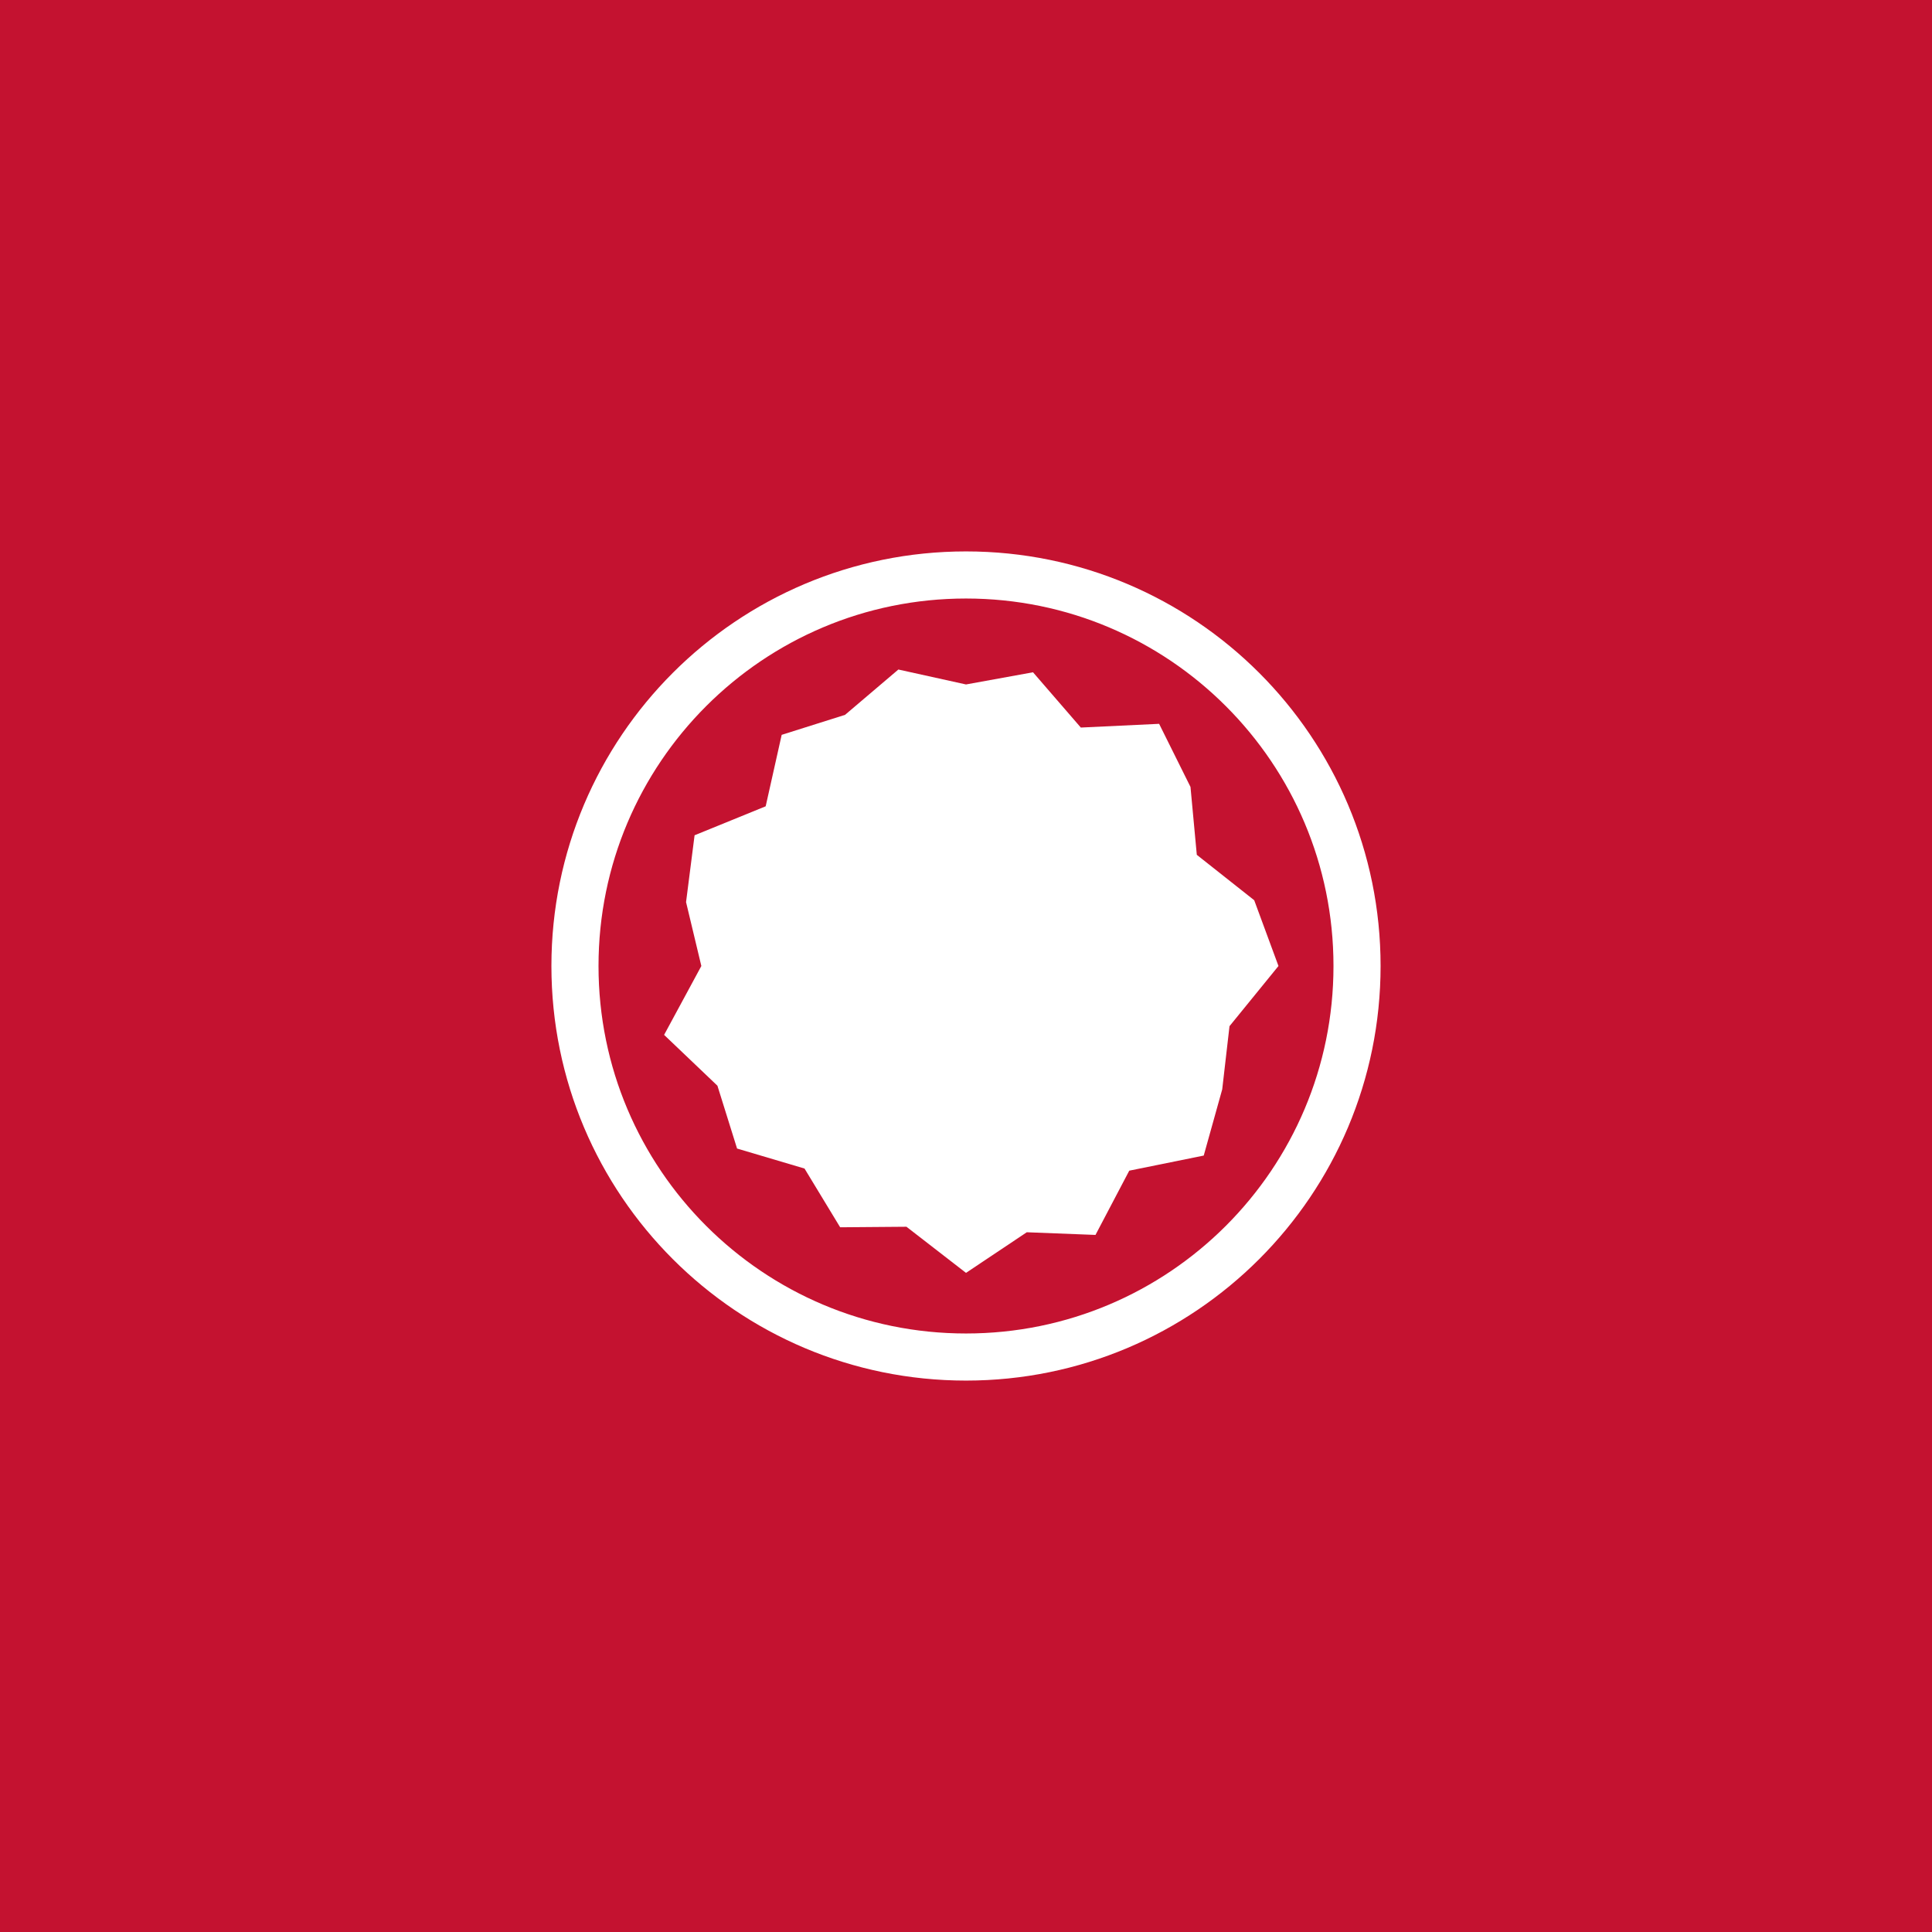
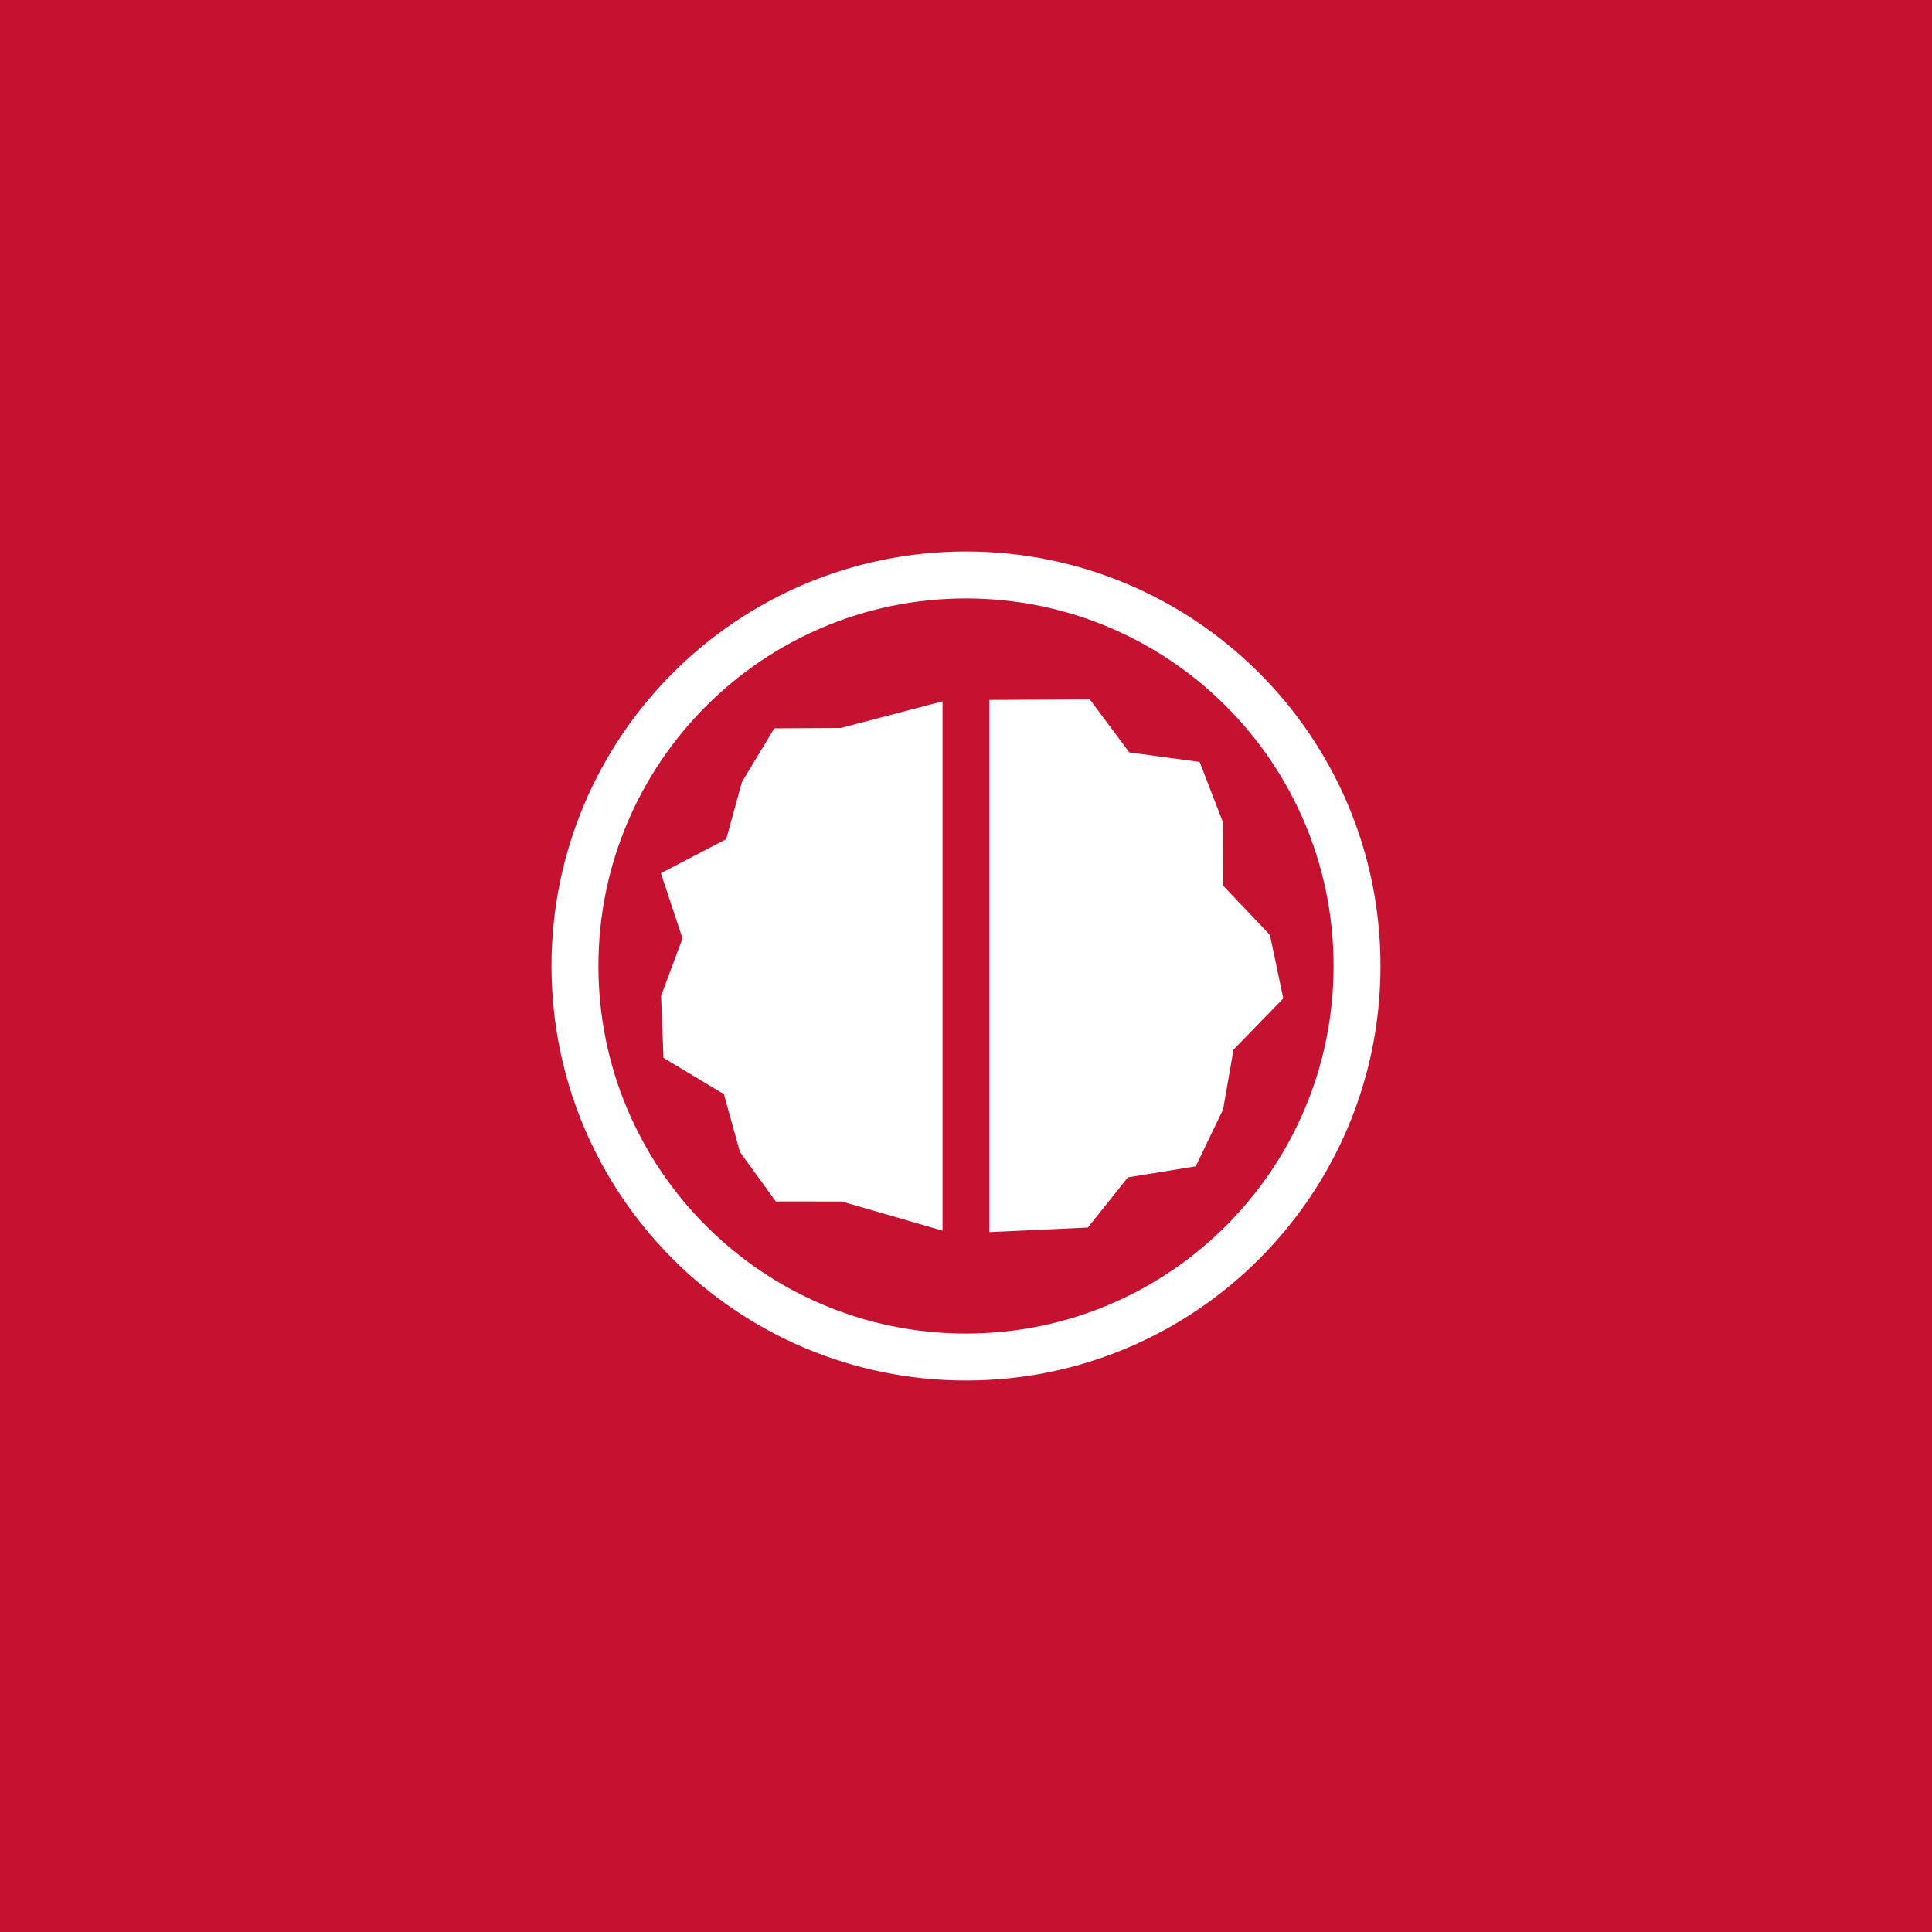
<svg xmlns="http://www.w3.org/2000/svg" viewBox="0 0 512 512" role="img" aria-label="Daily District">
  <rect width="512" height="512" fill="#C41230" />
  <g transform="translate(138.24 138.24) scale(2.3552)">
-     <circle cx="50" cy="50" r="44" fill="none" stroke="#FFFFFF" stroke-width="5.3" />
-     <path d="M50.00 18.32 L57.54 16.95 L62.92 23.17 L71.73 22.75 L75.26 29.85 L75.97 37.49 L82.43 42.60 L85.16 50.00 L79.65 56.77 L78.83 63.88 L76.75 71.33 L68.37 73.03 L64.57 80.26 L56.84 79.96 L50.00 84.53 L43.30 79.34 L35.84 79.40 L31.83 72.79 L24.24 70.54 L22.03 63.47 L16.03 57.75 L20.22 50.00 L18.50 42.81 L19.46 35.29 L27.46 32.03 L29.26 23.99 L36.39 21.74 L42.39 16.64 Z" fill="#FFFFFF" />
+     <circle cx="50" cy="50" r="44" fill="none" stroke="#FFFFFF" stroke-width="5.28" />
+     <path d="M52.64 20.06 L63.93 20.00 L68.38 25.97 L76.29 27.04 L78.93 33.87 L78.95 40.98 L84.20 46.51 L85.70 53.65 L80.10 59.41 L78.93 66.13 L75.85 72.54 L68.22 73.78 L63.71 79.43 L52.64 79.94 Z" fill="#FFFFFF" />
+     <path d="M47.36 20.22 L35.91 23.22 L28.43 23.26 L24.79 29.29 L23.02 35.73 L15.67 39.56 L18.10 46.89 L15.69 53.37 L15.96 60.34 L22.76 64.42 L24.56 70.92 L28.60 76.49 L36.03 76.50 L47.36 79.78 Z" fill="#FFFFFF" />
  </g>
</svg>
